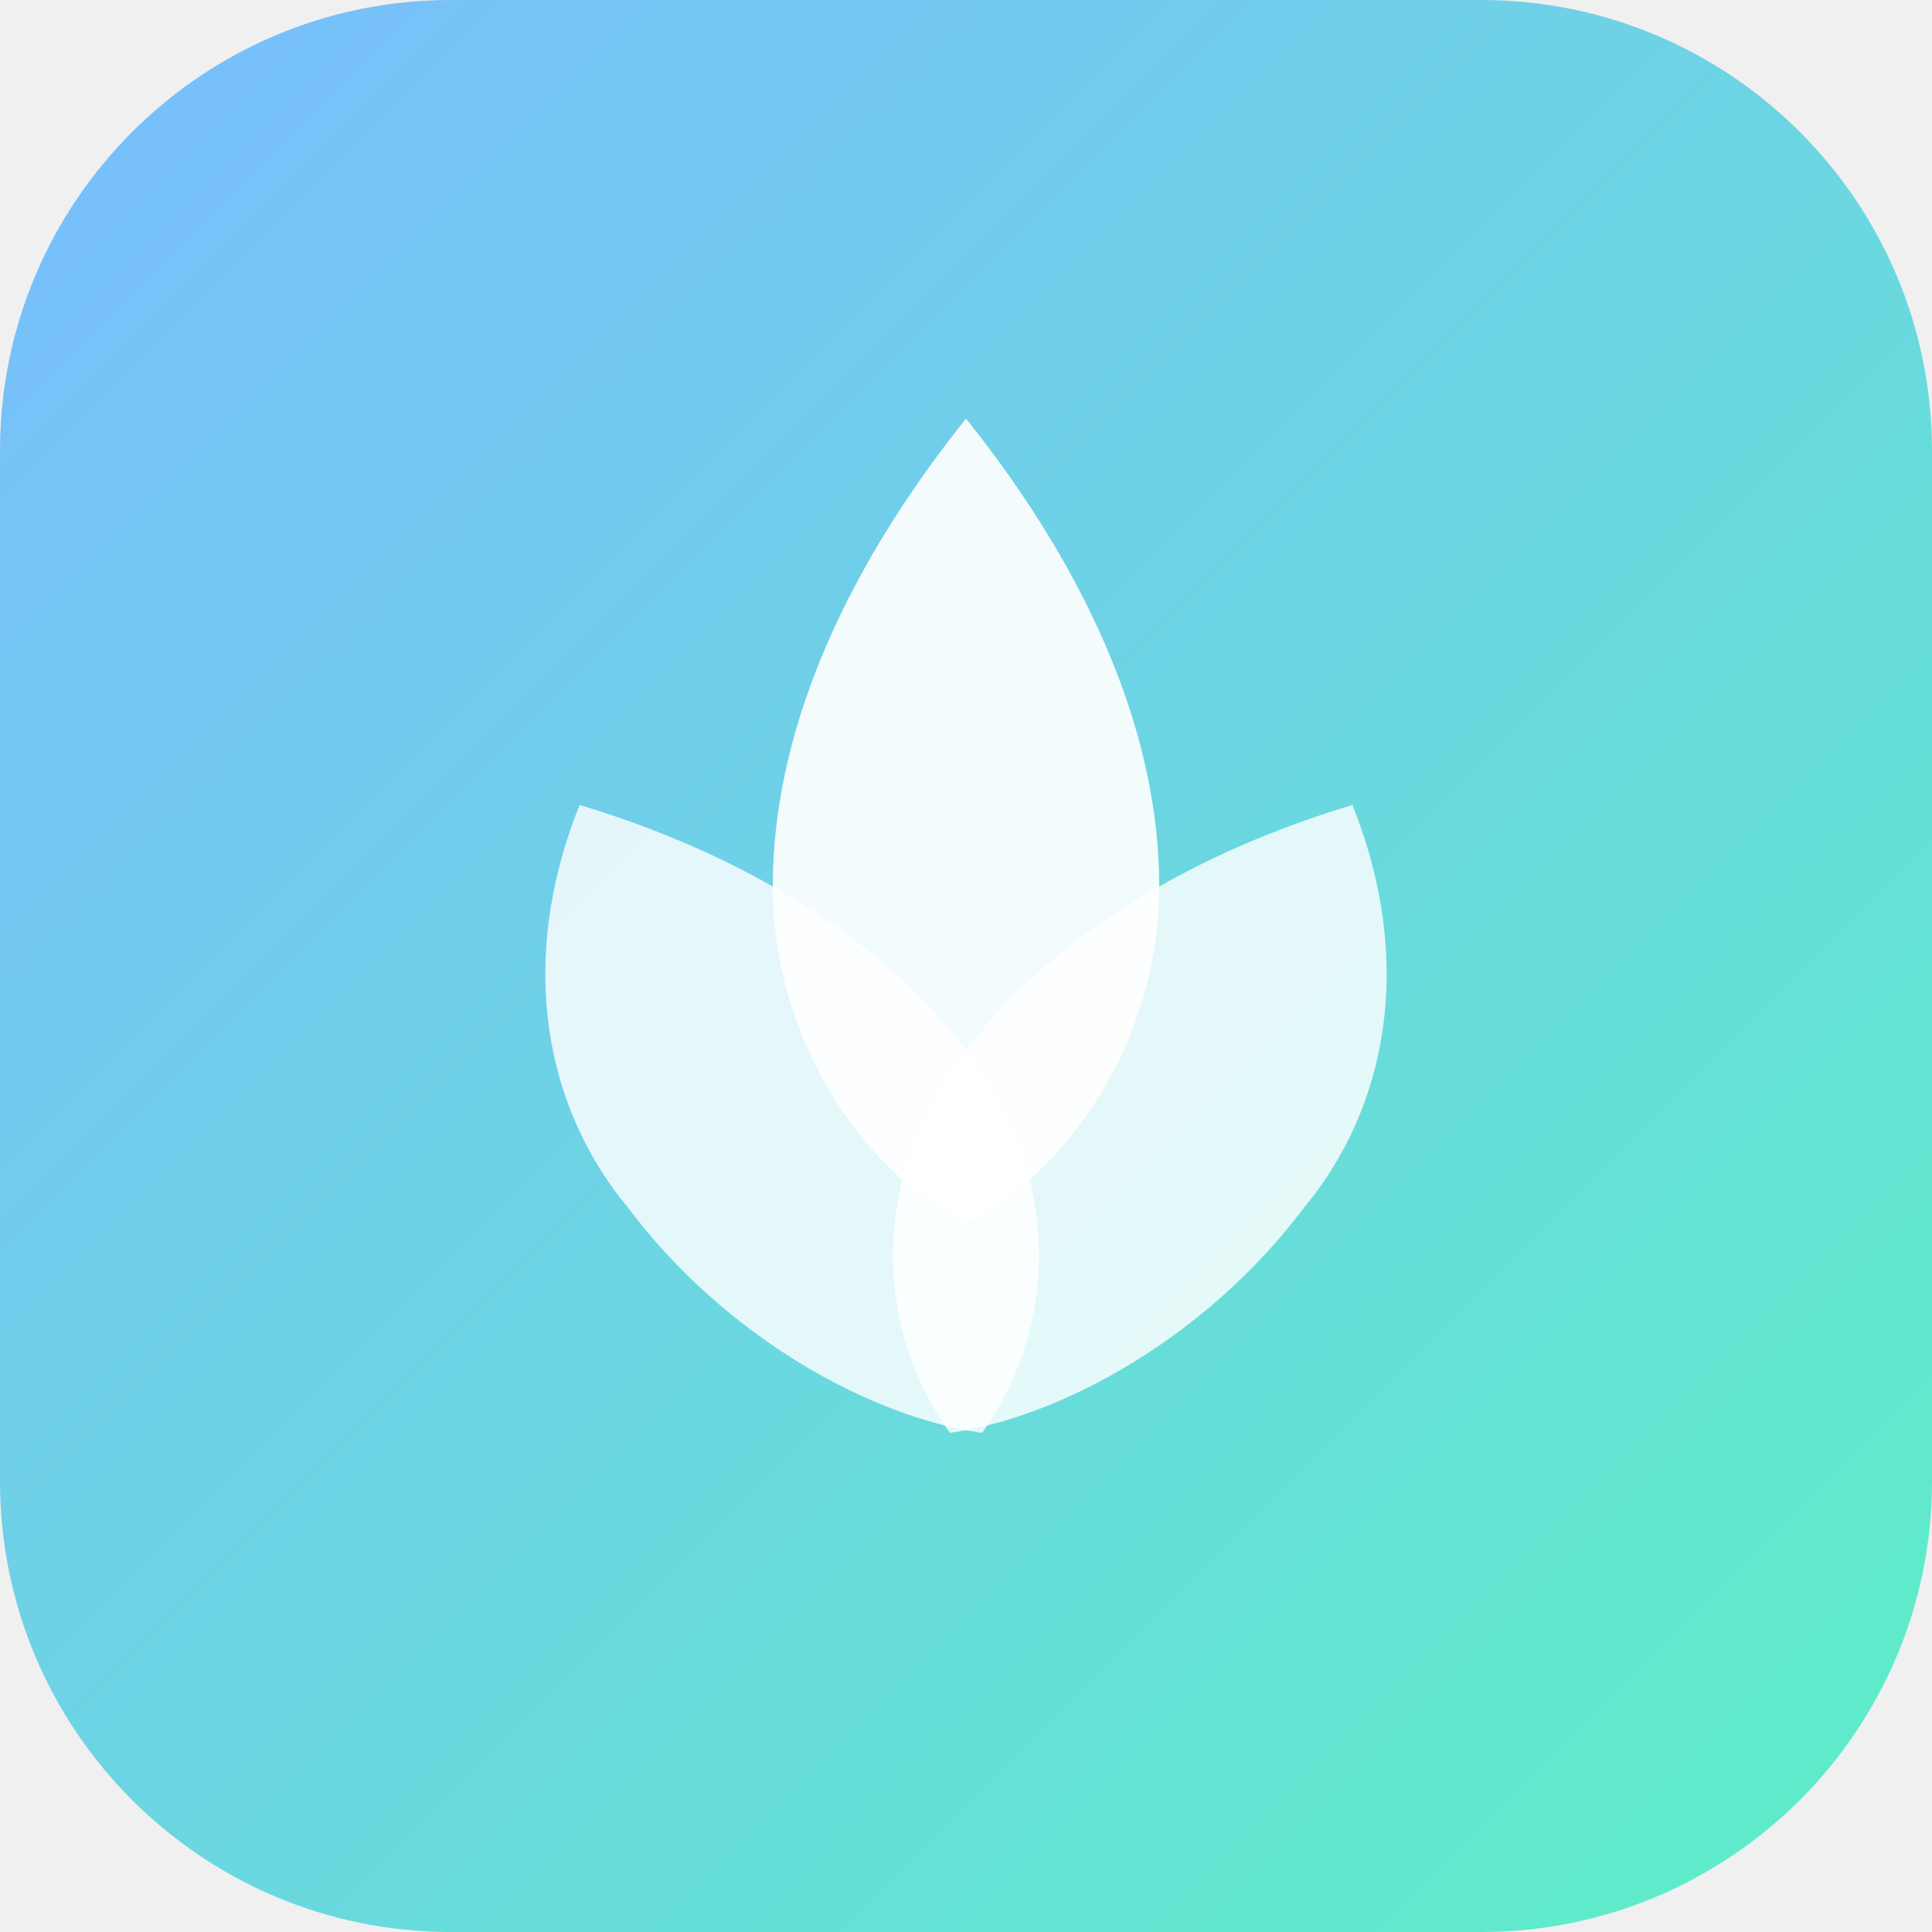
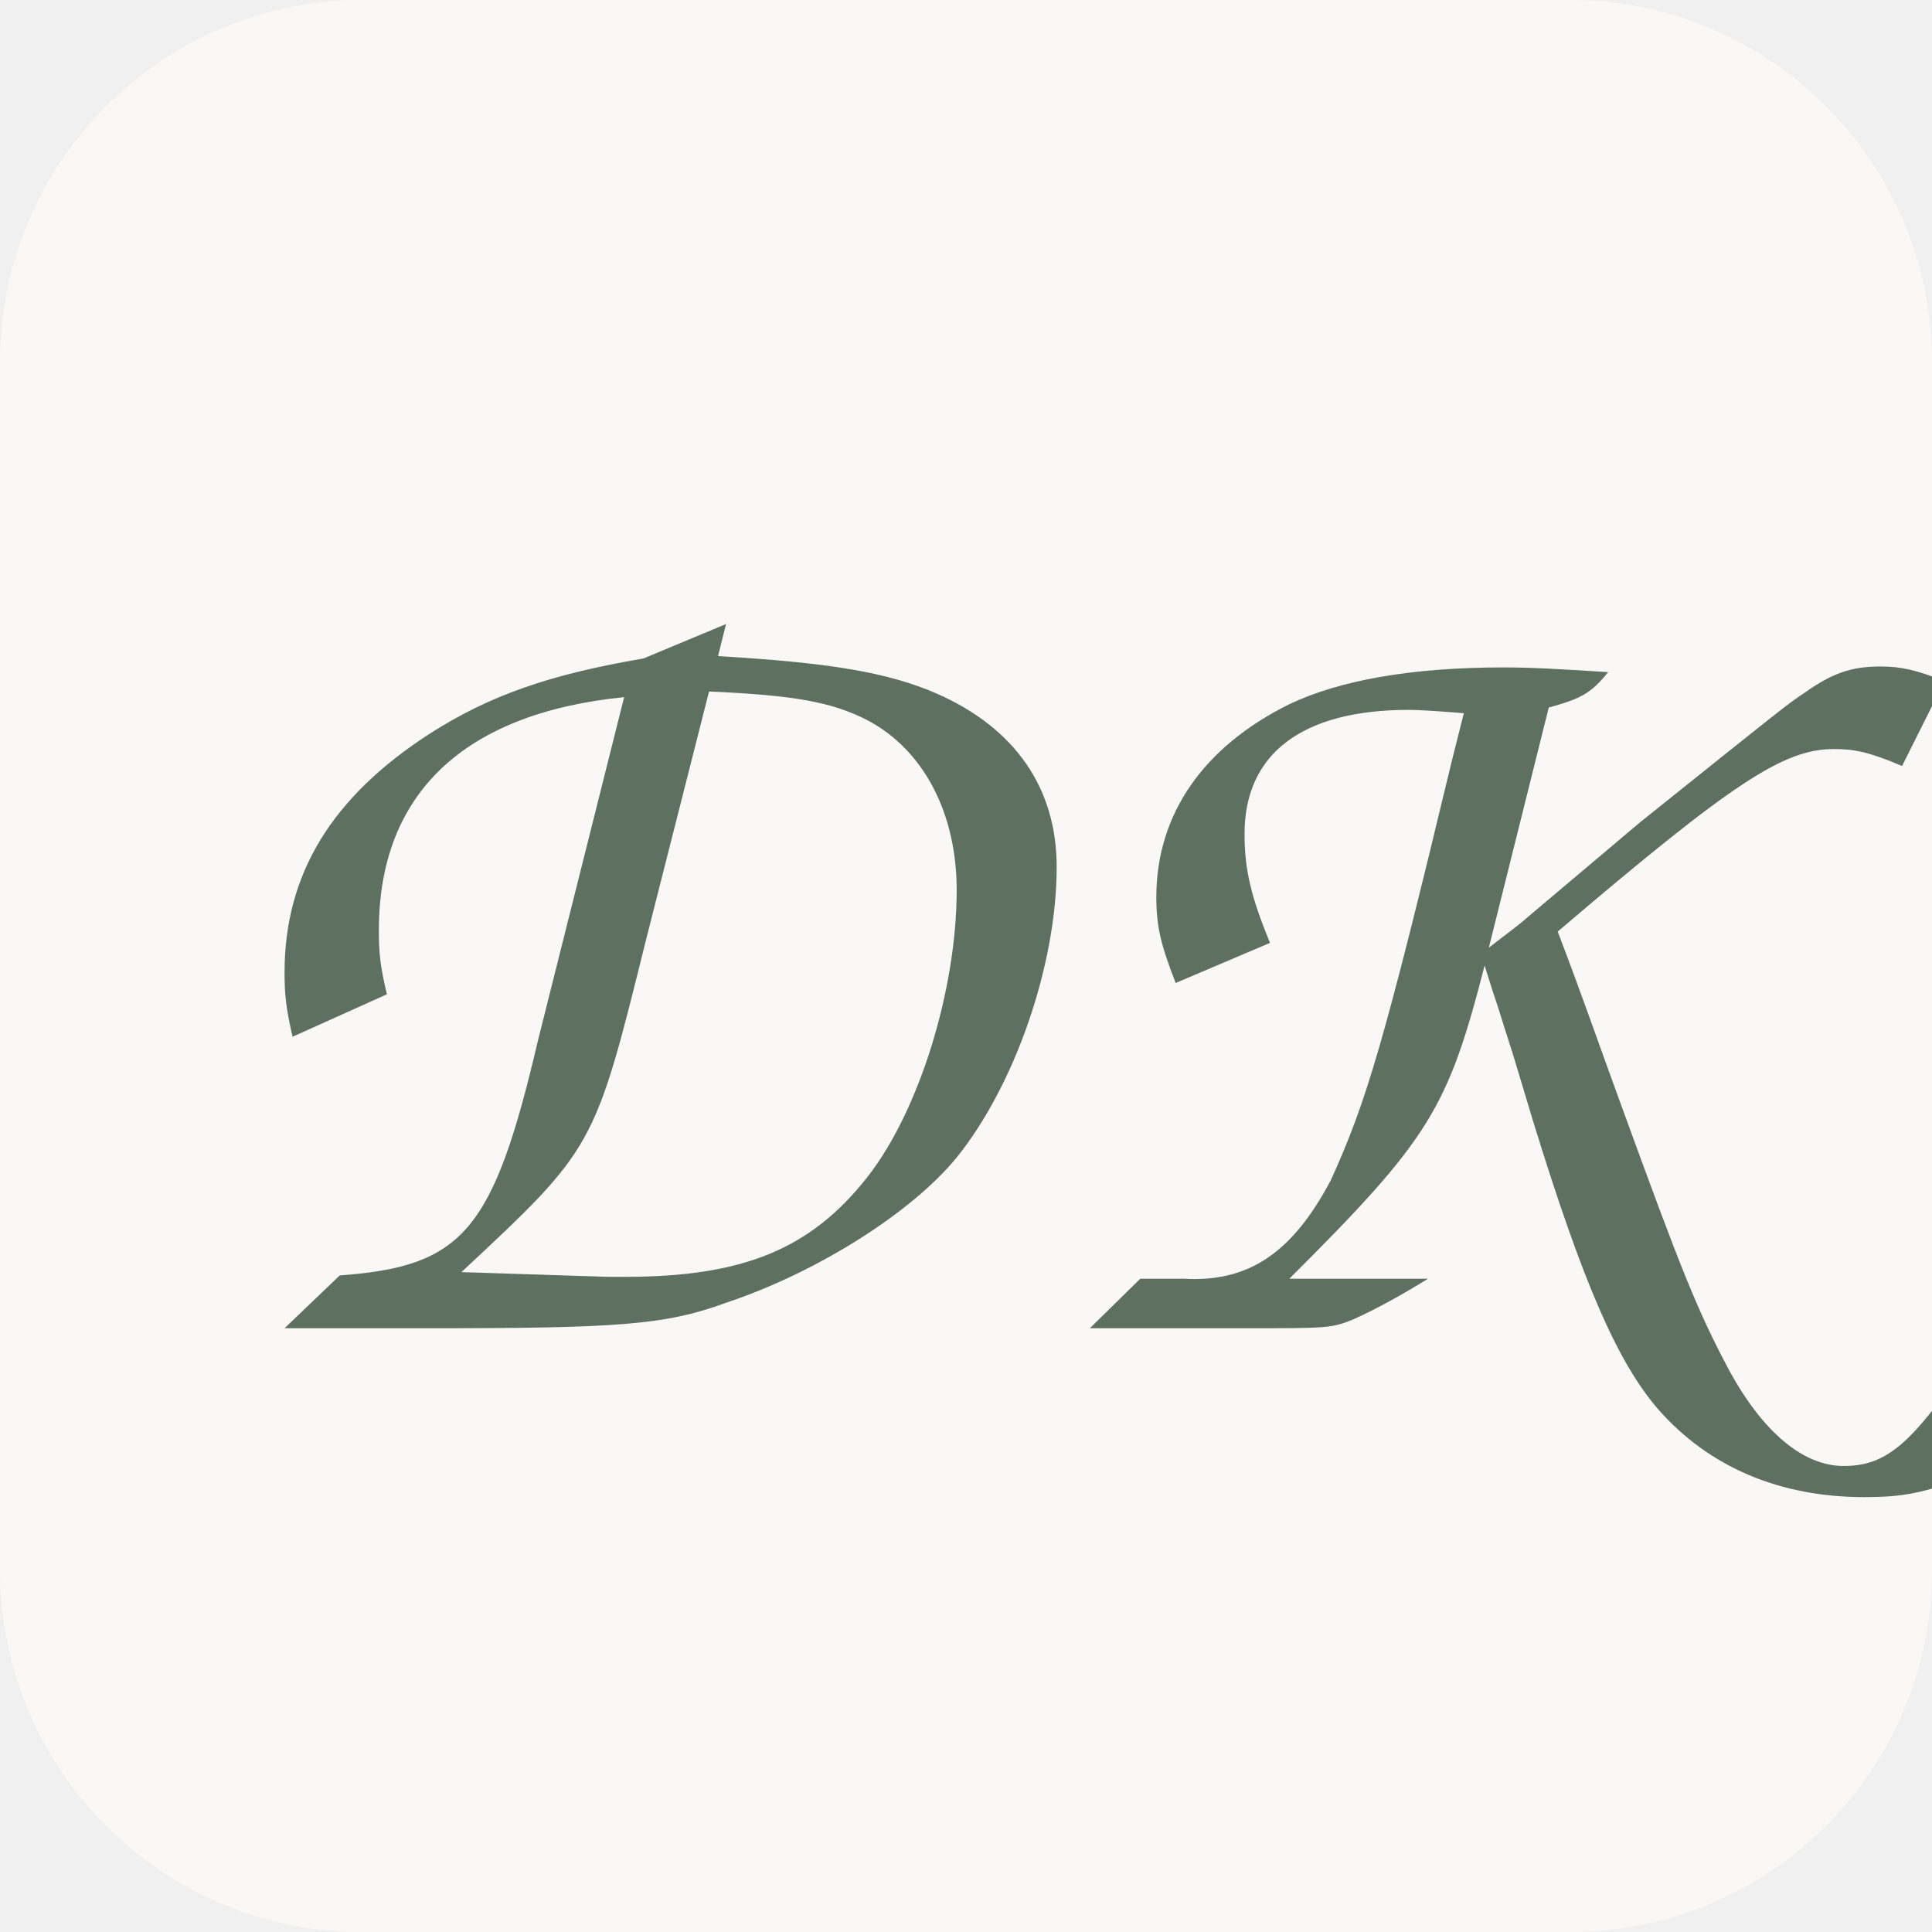
- <svg xmlns="http://www.w3.org/2000/svg" viewBox="0 0 120 120" role="img" aria-label="Deborah Kitay, LMFT">
-   <defs>
-     <linearGradient id="g" x1="0" x2="1" y1="0" y2="1">
-       <stop offset="0" stop-color="#74b9ff" stop-opacity=".95" />
-       <stop offset="1" stop-color="#55efc4" stop-opacity=".95" />
-     </linearGradient>
-   </defs>
-   <rect width="120" height="120" rx="28" fill="url(#g)" />
-   <path d="M60 26c8 10 12 20 12 29 0 10-6 18-12 21-6-3-12-11-12-21 0-9 4-19 12-29Z" fill="#fff" fill-opacity=".92" />
-   <path d="M36 50c10 3 18 8 23 14 7 8 7 18 2 25-7-1-16-6-22-14-5-6-7-15-3-25Z" fill="#fff" fill-opacity=".82" />
-   <path d="M84 50c4 10 2 19-3 25-6 8-15 13-22 14-5-7-5-17 2-25 5-6 13-11 23-14Z" fill="#fff" fill-opacity=".82" />
+ <svg xmlns="http://www.w3.org/2000/svg" viewBox="0 0 64 64" role="img" aria-label="DK">
+   <rect width="64" height="64" rx="12" fill="#faf8f6" />
+   <text x="32" y="44" text-anchor="middle" font-family="'Dancing Script', 'Brush Script MT', 'Lucida Handwriting', cursive, Georgia, serif" font-size="38" font-weight="500" fill="#5e7060">DK</text>
</svg>
